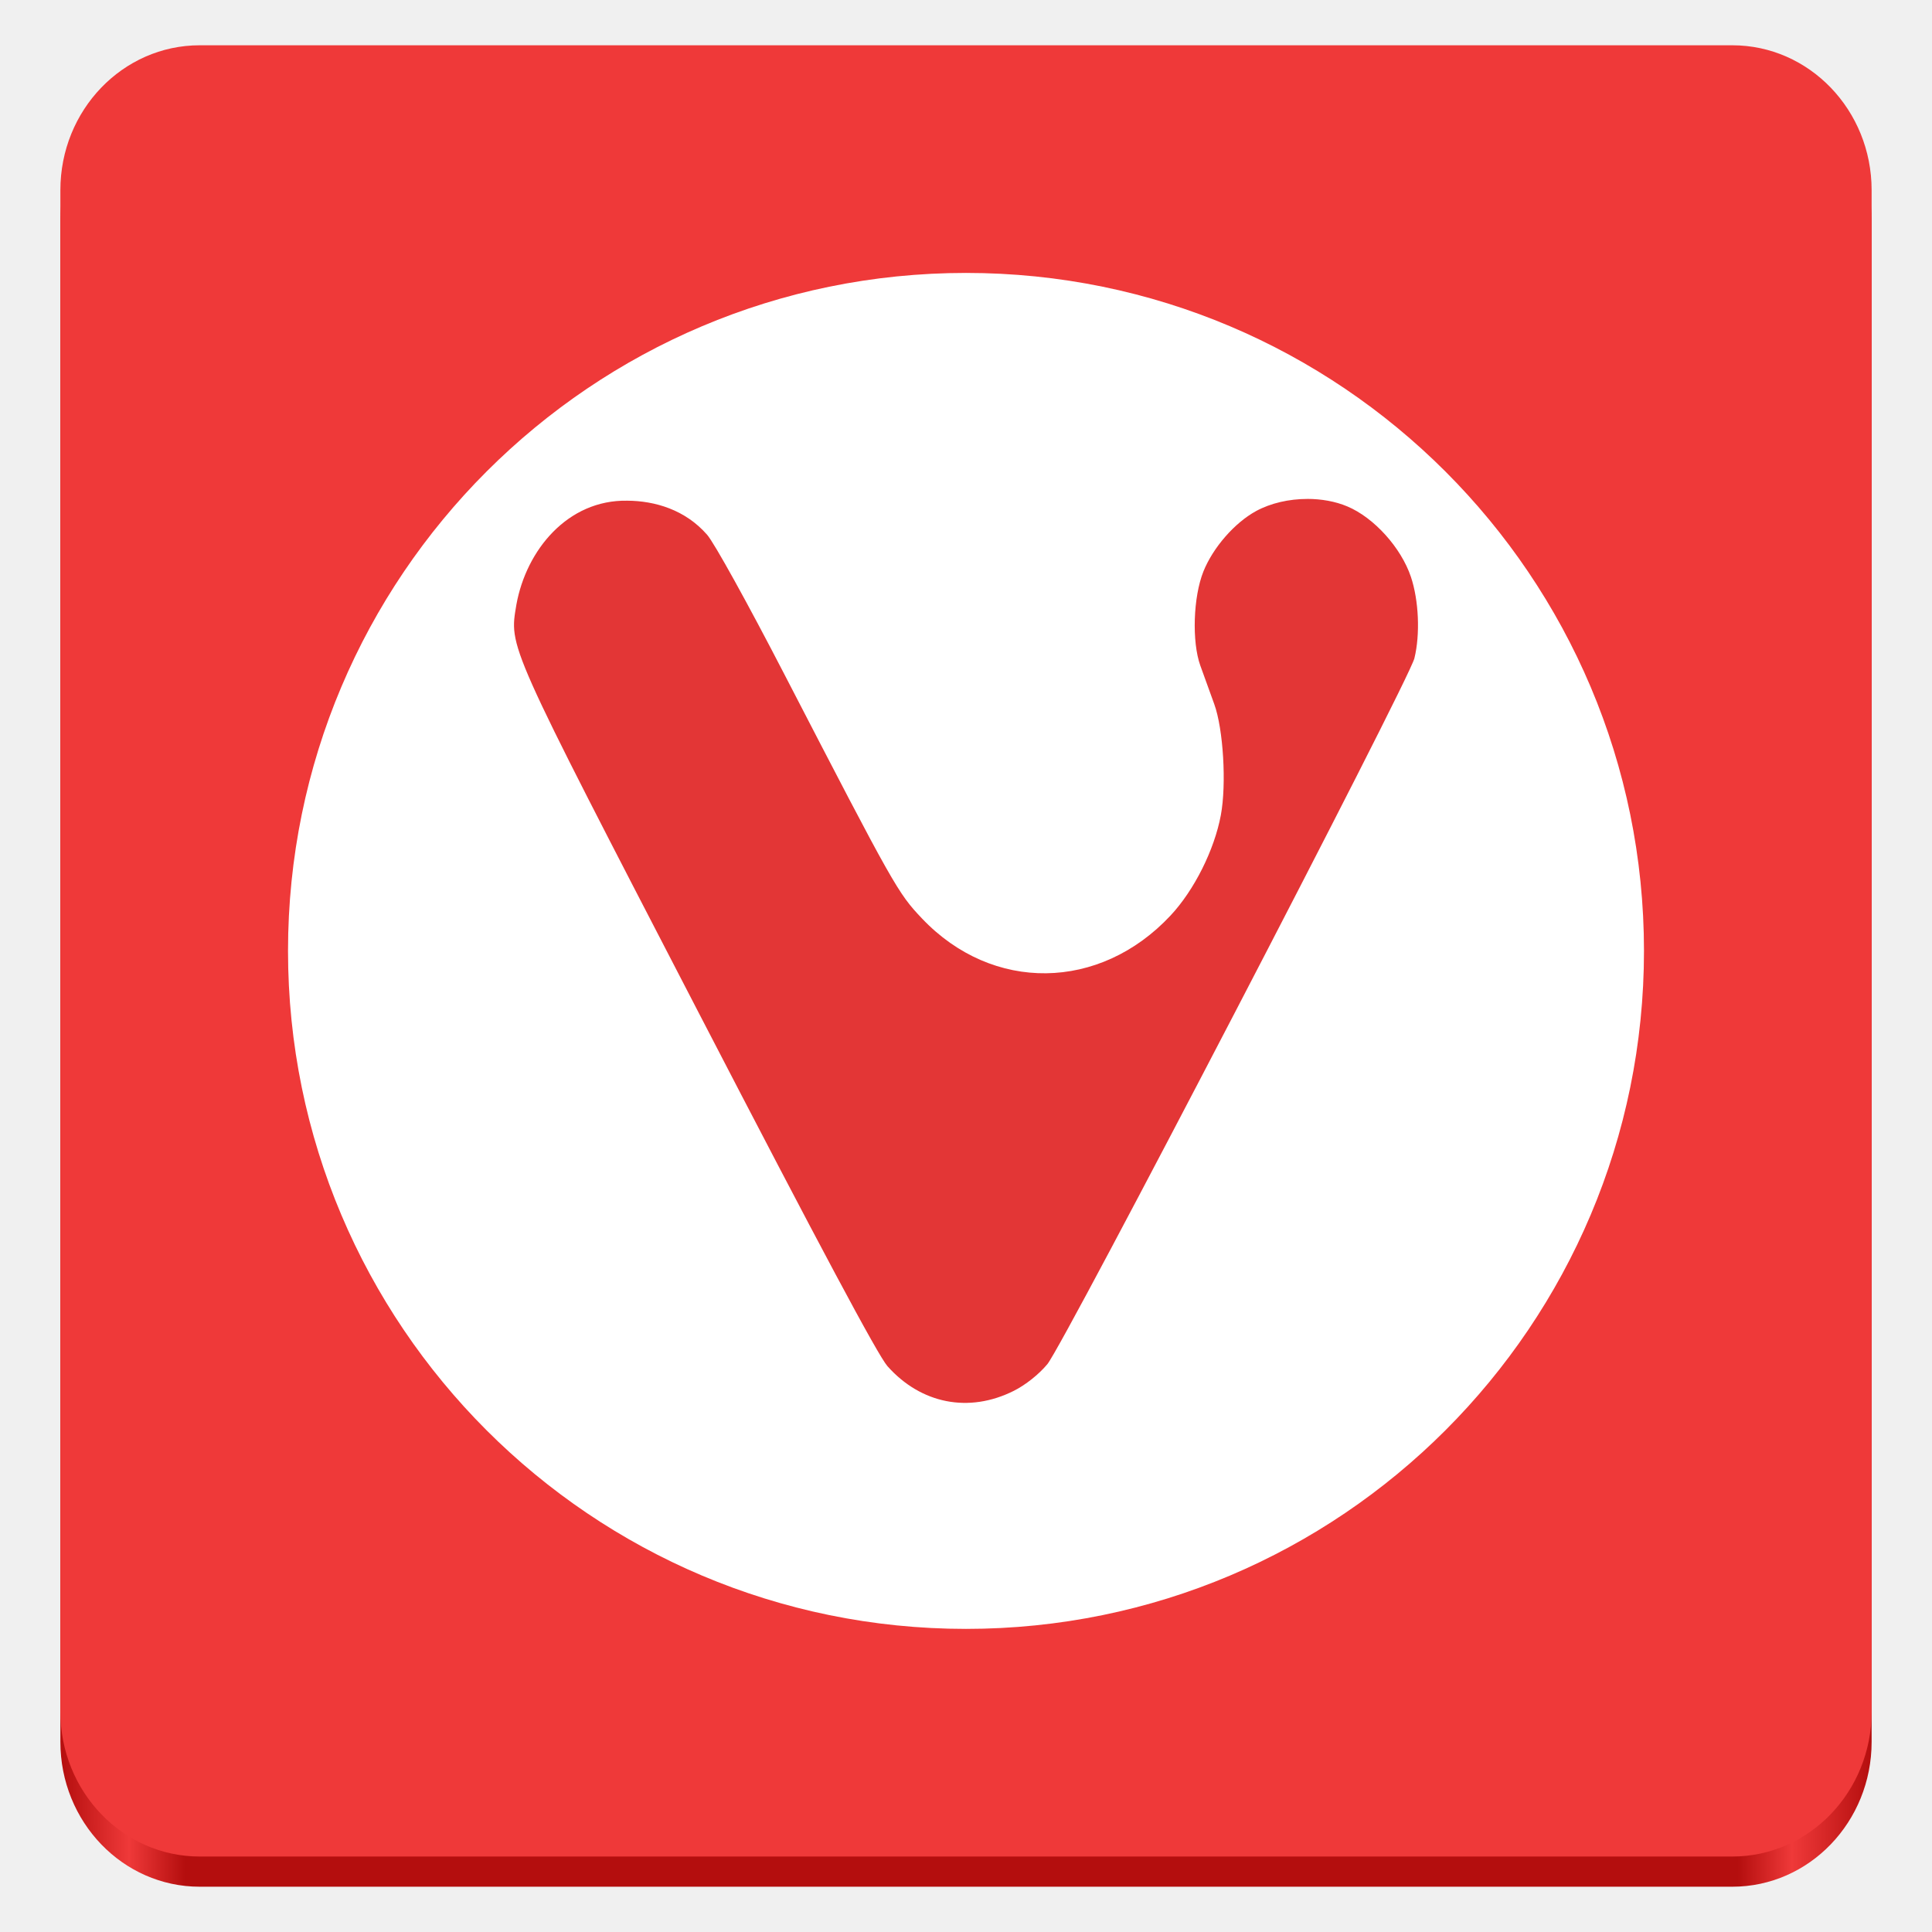
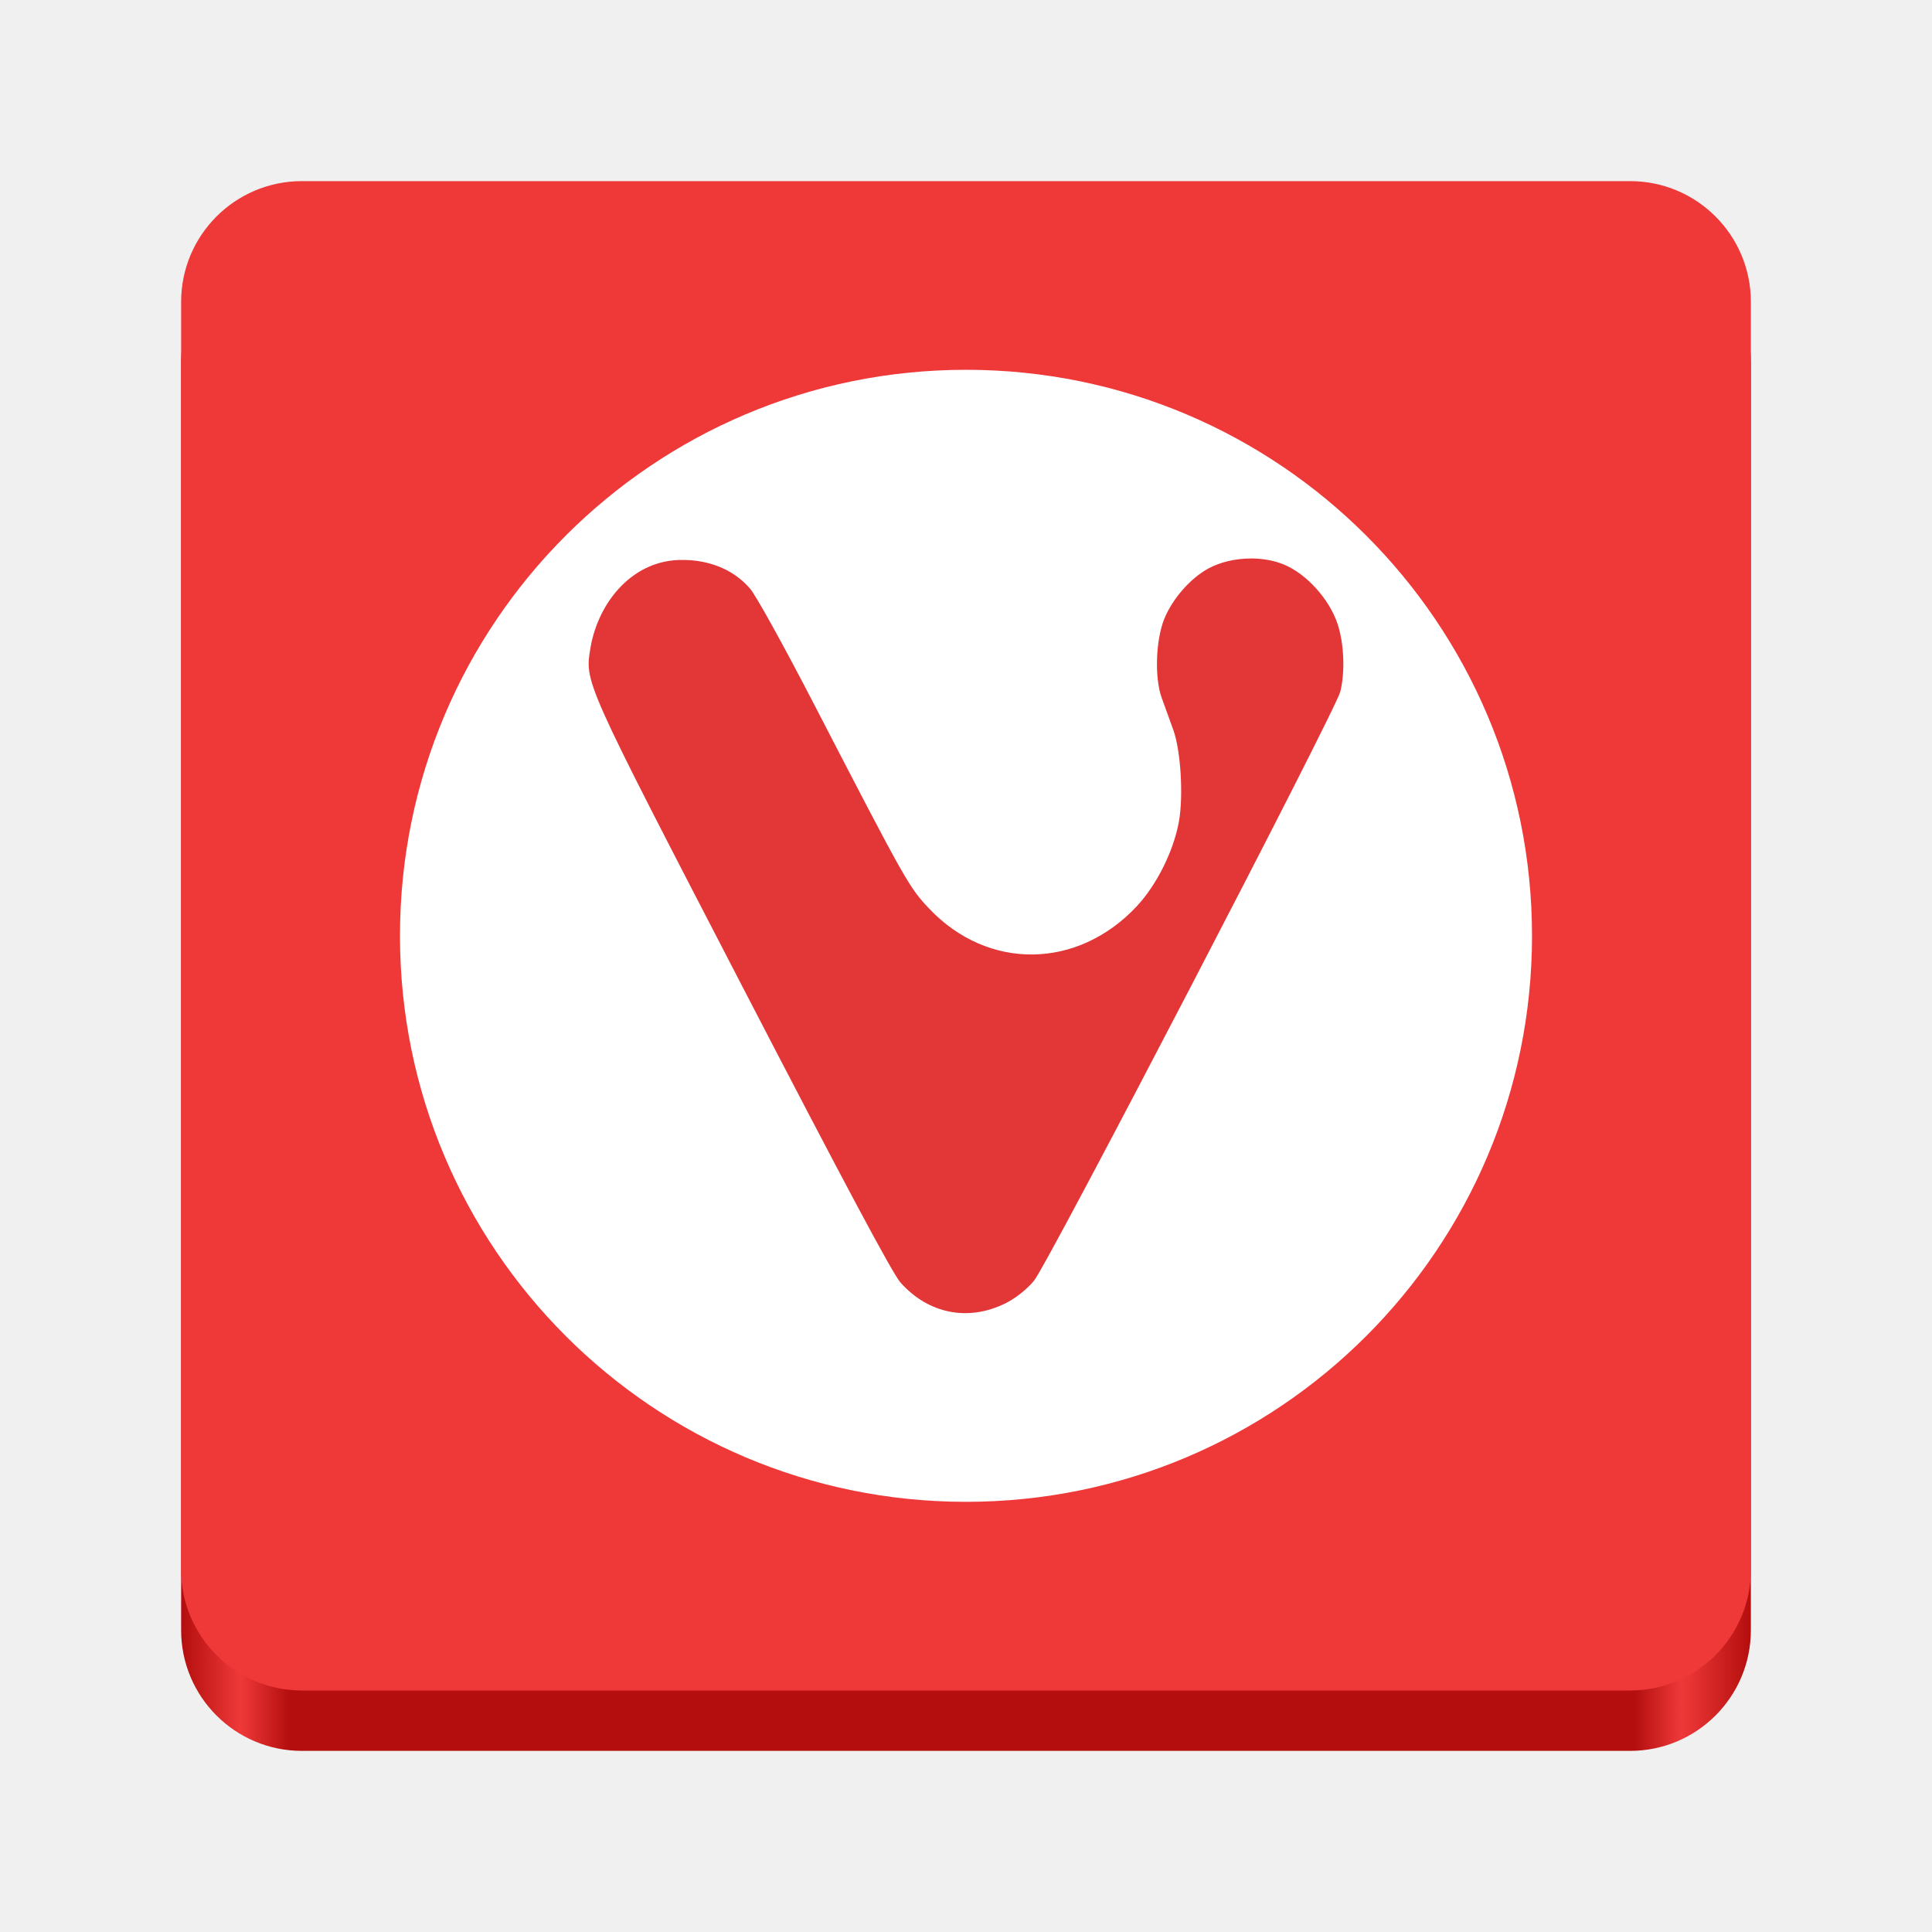
<svg xmlns="http://www.w3.org/2000/svg" xmlns:xlink="http://www.w3.org/1999/xlink" width="128" height="128" version="1" id="svg8" xml:space="preserve">
  <defs id="defs12">
    <linearGradient id="linearGradient1119">
      <stop style="stop-color:#b40e0e;stop-opacity:1;" offset="0" id="stop1115" />
      <stop style="stop-color:#ef3939;stop-opacity:1;" offset="0.038" id="stop1123" />
      <stop style="stop-color:#b40e0e;stop-opacity:1;" offset="0.069" id="stop1125" />
      <stop style="stop-color:#b40e0e;stop-opacity:1;" offset="0.926" id="stop1127" />
      <stop style="stop-color:#ef3939;stop-opacity:1;" offset="0.956" id="stop1129" />
      <stop style="stop-color:#b40e0e;stop-opacity:1;" offset="1" id="stop1117" />
    </linearGradient>
-     <linearGradient xlink:href="#linearGradient1119" id="linearGradient1121" x1="-142.516" y1="88.361" x2="-22.516" y2="88.361" gradientUnits="userSpaceOnUse" gradientTransform="translate(146.5159,-23.36081)" />
+     <linearGradient xlink:href="#linearGradient1119" id="linearGradient1121" x1="-142.516" y1="88.361" x2="-22.516" y2="88.361" gradientUnits="userSpaceOnUse" gradientTransform="matrix(0.8666667,0,0,0.8333333,135.5138,-7.634013)" />
  </defs>
-   <rect style="display:inline;fill:url(#linearGradient1121);fill-opacity:1;stroke:none;stroke-width:0.294;stroke-linecap:butt;stroke-linejoin:miter;stroke-miterlimit:4;stroke-dasharray:none;stroke-dashoffset:0;stroke-opacity:1;marker:none;marker-start:none;marker-mid:none;marker-end:none;paint-order:normal;enable-background:new" id="rect1711-3" width="120" height="120" x="4" y="5" rx="9.231" ry="9.6" />
-   <rect style="display:inline;fill:#ef3939;fill-opacity:1;stroke:none;stroke-width:0.294;stroke-linecap:butt;stroke-linejoin:miter;stroke-miterlimit:4;stroke-dasharray:none;stroke-dashoffset:0;stroke-opacity:1;marker:none;marker-start:none;marker-mid:none;marker-end:none;paint-order:normal;enable-background:new" id="rect1711" width="120" height="120" x="4" y="3" rx="9.231" ry="9.6" />
-   <circle style="fill:#ffffff;stroke-width:7.486" cx="64" cy="63" r="44.918" id="circle4" />
-   <path style="fill:#e33636;fill-opacity:1;stroke-width:7.486" d="m 86.607,33.056 c -1.201,9.69e-4 -2.417,0.274 -3.39,0.804 -1.422,0.776 -2.854,2.419 -3.489,4.004 -0.675,1.685 -0.772,4.656 -0.203,6.235 0.24,0.668 0.656,1.815 0.922,2.549 0.602,1.659 0.819,5.307 0.437,7.357 -0.43,2.307 -1.765,4.973 -3.33,6.648 -4.697,5.027 -11.799,5.115 -16.464,0.204 -1.61,-1.695 -1.838,-2.099 -9.105,-16.148 -2.465,-4.77 -4.678,-8.764 -5.137,-9.28 -1.444,-1.655 -3.452,-2.247 -5.291,-2.257 -3.953,-0.069 -6.692,3.281 -7.343,6.878 -0.48,2.878 -0.701,2.383 12.068,27.032 8.06,15.558 11.89,22.73 12.518,23.435 2.225,2.497 5.395,3.117 8.361,1.633 0.78,-0.39 1.663,-1.091 2.227,-1.768 1.105,-1.326 23.949,-45.259 24.32,-46.77 0.389,-1.584 0.292,-3.834 -0.231,-5.392 -0.65,-1.937 -2.445,-3.925 -4.214,-4.669 -0.794,-0.334 -1.719,-0.497 -2.653,-0.497 z" id="path6" />
+   <rect style="display:inline;fill:url(#linearGradient1121);fill-opacity:1;stroke:none;stroke-width:0.25;stroke-linecap:butt;stroke-linejoin:miter;stroke-miterlimit:4;stroke-dasharray:none;stroke-dashoffset:0;stroke-opacity:1;marker:none;marker-start:none;marker-mid:none;marker-end:none;paint-order:normal;enable-background:new" id="rect1711-3" width="104" height="100" x="12" y="16" rx="8" ry="8" />
+   <rect style="display:inline;fill:#ef3939;fill-opacity:1;stroke:none;stroke-width:0.25;stroke-linecap:butt;stroke-linejoin:miter;stroke-miterlimit:4;stroke-dasharray:none;stroke-dashoffset:0;stroke-opacity:1;marker:none;marker-start:none;marker-mid:none;marker-end:none;paint-order:normal;enable-background:new" id="rect1711" width="104" height="100" x="12" y="12" rx="8" ry="8" />
+   <circle style="fill:#ffffff;stroke-width:6.25" cx="64" cy="62" r="37.5" id="circle4" />
+   <path style="fill:#e33636;fill-opacity:1;stroke-width:6.25" d="m 82.874,37.001 c -1.003,8.09e-4 -2.018,0.228 -2.83,0.671 -1.187,0.648 -2.383,2.019 -2.913,3.343 -0.563,1.407 -0.644,3.887 -0.17,5.205 0.201,0.557 0.547,1.515 0.77,2.128 0.503,1.385 0.684,4.431 0.365,6.142 -0.359,1.926 -1.474,4.152 -2.78,5.55 -3.921,4.197 -9.85,4.271 -13.745,0.17 -1.344,-1.415 -1.535,-1.753 -7.601,-13.481 -2.058,-3.982 -3.906,-7.316 -4.289,-7.747 -1.206,-1.382 -2.882,-1.876 -4.417,-1.884 -3.3,-0.058 -5.587,2.739 -6.13,5.742 -0.401,2.403 -0.585,1.989 10.075,22.567 6.729,12.989 9.927,18.976 10.451,19.565 1.858,2.085 4.504,2.602 6.98,1.363 0.651,-0.326 1.388,-0.911 1.859,-1.476 0.922,-1.107 19.994,-37.785 20.303,-39.046 0.324,-1.322 0.244,-3.201 -0.193,-4.501 -0.543,-1.617 -2.041,-3.277 -3.518,-3.898 -0.663,-0.279 -1.435,-0.415 -2.215,-0.415 z" id="path6" />
</svg>
